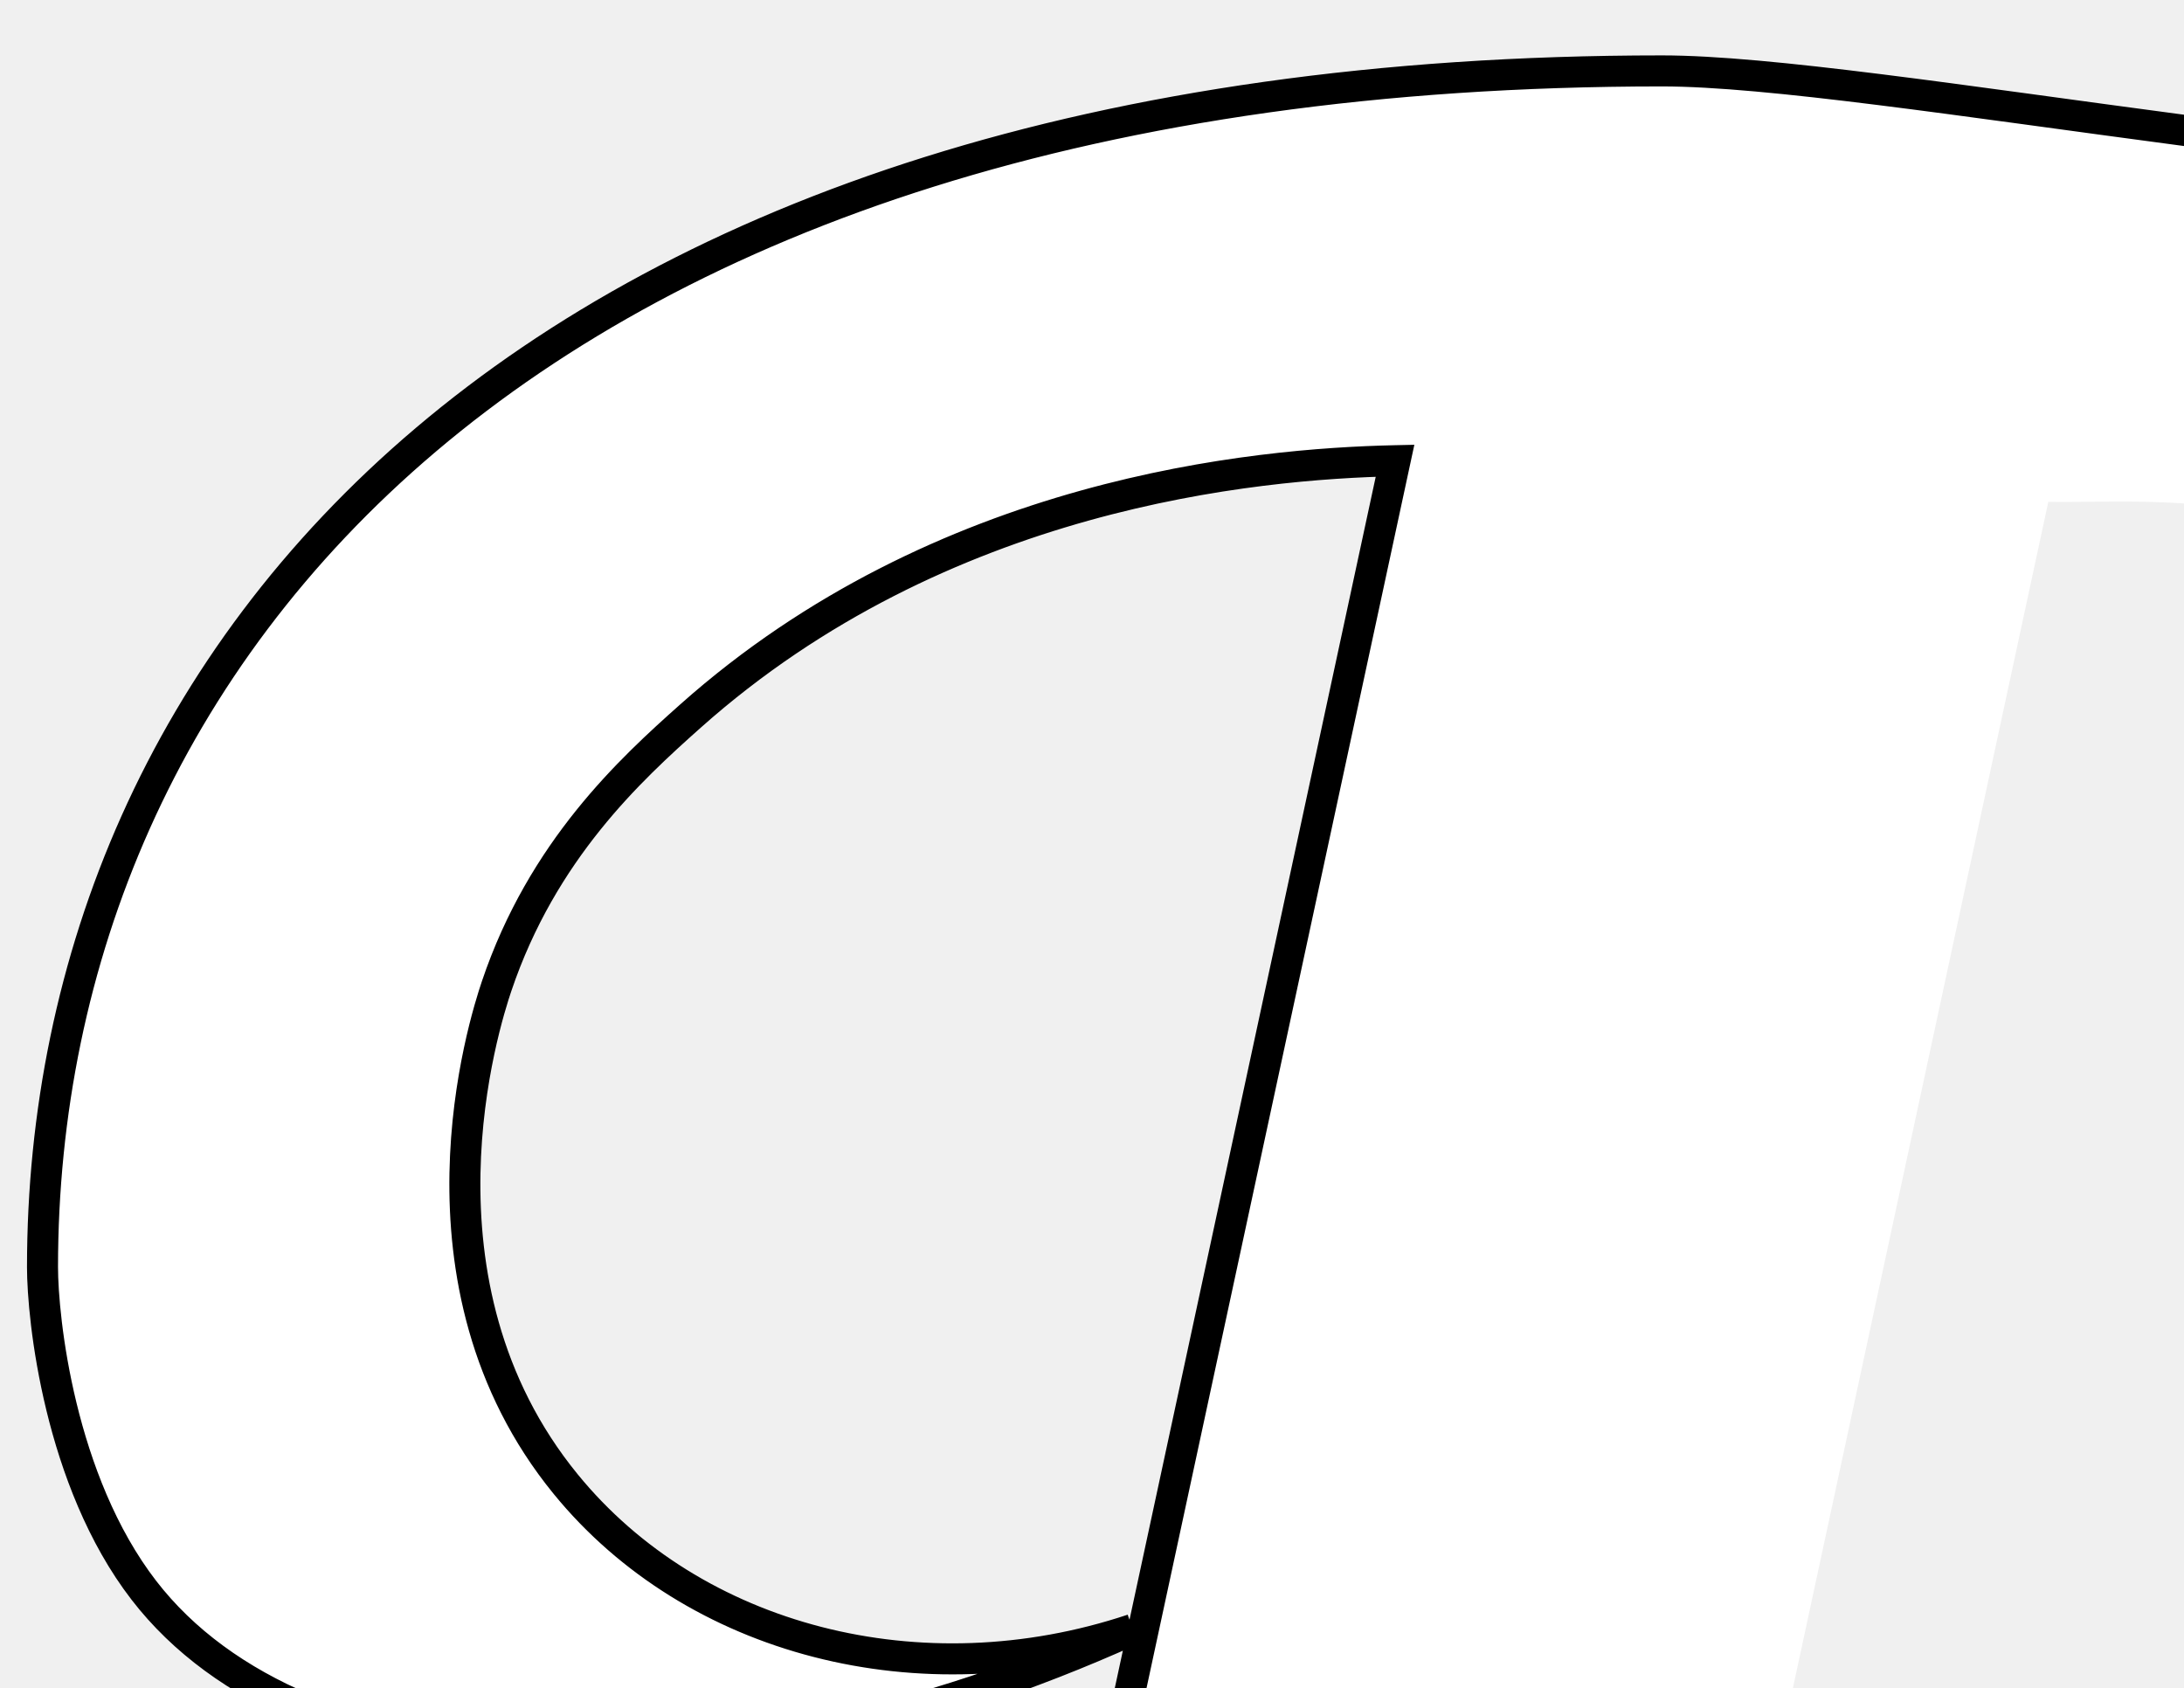
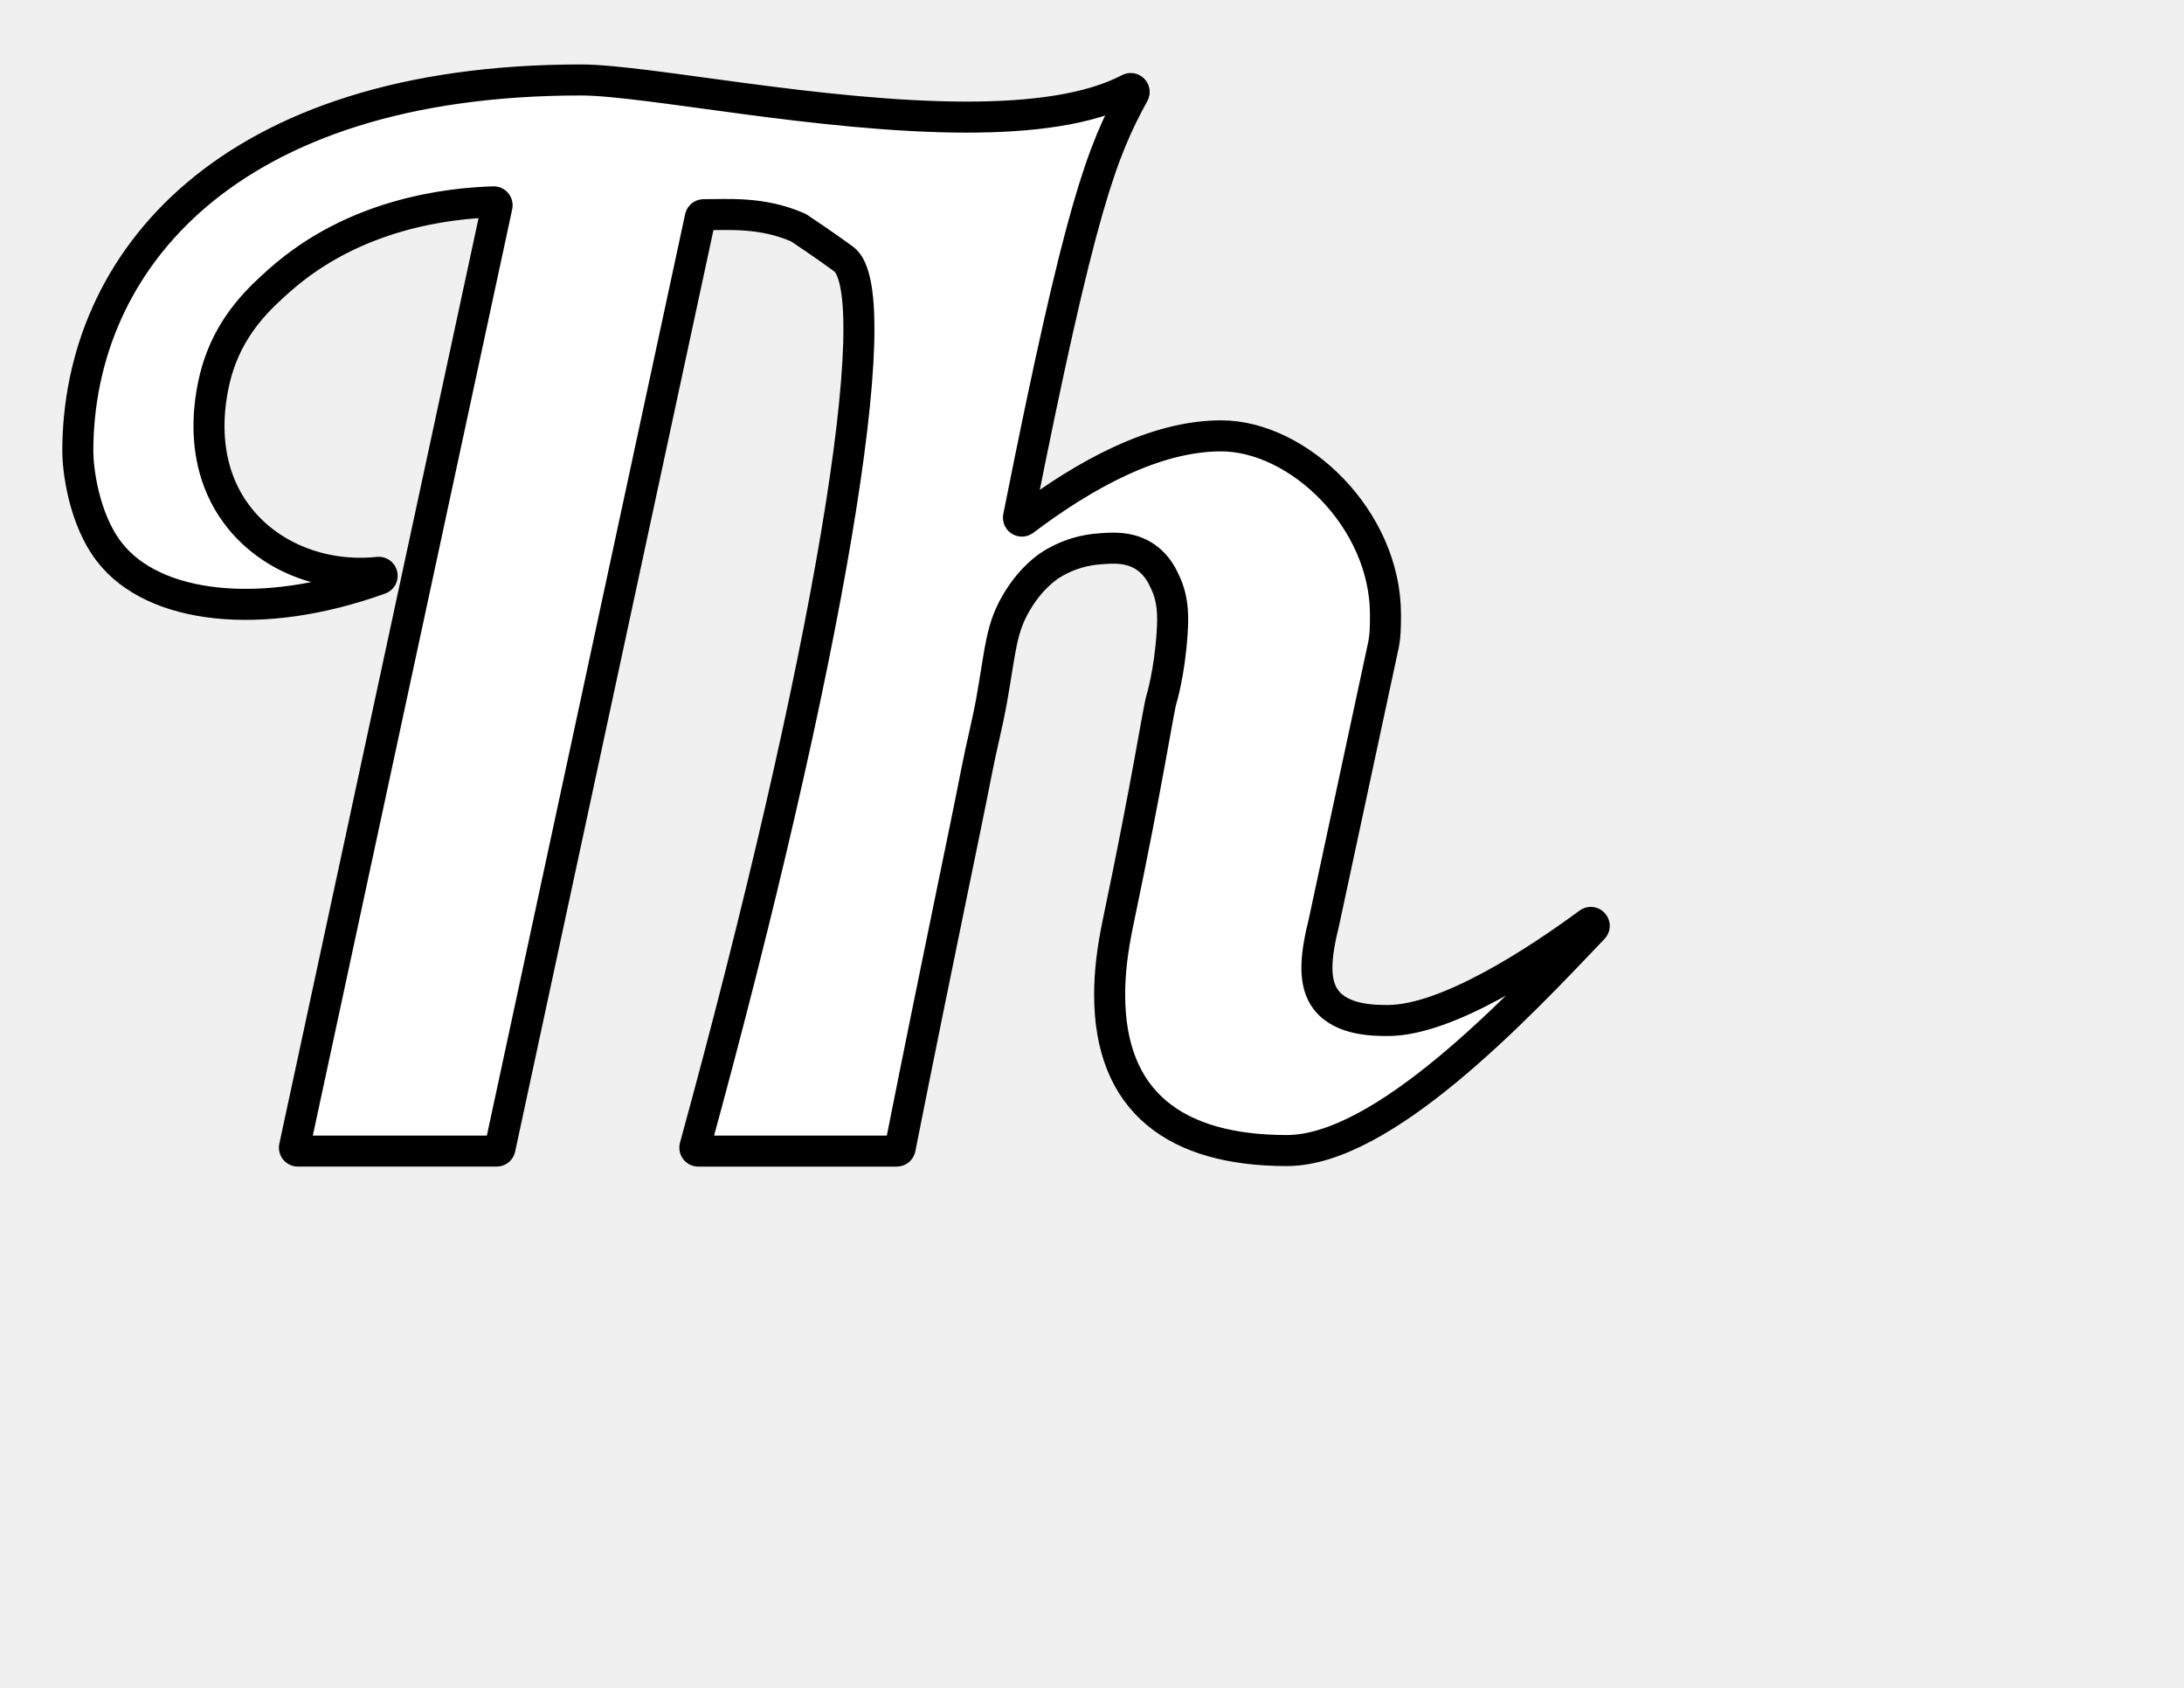
<svg xmlns="http://www.w3.org/2000/svg" version="1.1" id="logo" x="0px" y="0px" viewBox="0 0 352 272" style="enable-background:new 0 0 352 272;" xml:space="preserve">
  <defs>
    <style type="text/css">

		.st0{fill:#fff;;stroke:#000000;stroke-width:5;stroke-miterlimit:5;}

		.st0 {
			stroke-dasharray: 2000;
			stroke-dashoffset:0;
			-webkit-animation: dash 4s linear forwards;
			-o-animation: dash 4s linear forwards;
			-moz-animation: dash 4s linear forwards;
			animation: dash 4s linear forwards;
		}

		#logo {
		cursor:pointer;
		}

		#logo:hover .st0 {
			fill:#000;
			transition: .8s;
		}

		#logo.clickit .st0 {
			fill:#1b75bb;
			stroke: #1b75bb;
		}

		@-webkit-keyframes dash {
			from {
				stroke-dashoffset: 2000;
			}
			to {
				stroke-dashoffset: 0;
			}
		}

	</style>
  </defs>
-   <path id="st0" class="st0" d="M182.522,262.591c-68.339,30.895-134.064,26.447-159.327-6.299   c-13.649-17.692-16.344-43.901-16.344-52.08c0-98.61,77.839-192.785,261.014-192.785c34.102,0,124.557,19.269,200.177,19.269   c36.369,0,68.993-4.435,89.74-17.79c-18.529,33.363-28.928,54.135-63.769,229.869c32.624-25.207,70.471-46.718,106.052-46.718   c40.016,0,85.255,43.022,85.255,92.697c0,5.938,0,11.852-1.478,17.766l-30.406,141.632c-2.218,8.92-3.696,17.1-3.696,23.753   c0,6.596,1.329,12.345,4.826,16.855c8.081,10.423,24.545,10.639,32.233,10.595c42.127-0.244,114.165-57.996,123.103-65.247   C775.8,468.208,692.023,566.819,634.167,566.819c-57.855,0-91.957-25.232-91.957-80.82c0-11.877,1.478-23.753,4.435-37.847   c15.355-73.19,20.829-110.225,22.427-115.379c0,0,4.197-13.533,5.57-34.533c0.63-9.64,0.351-17.434-3.342-25.621   c-1.568-3.476-4.13-9.117-10.026-13.368c-8.524-6.145-18.53-5.073-25.622-4.456c-10.632,0.925-18.691,4.916-23.394,7.798   c-2.572,1.576-10.493,6.95-17.824,18.938c-8.709,14.242-8.714,25.05-13.368,51.243c-2.191,12.333-5.422,24.251-7.798,36.55   c-5.91,30.592-19.609,96.074-40.069,197.074H326.435c68.977-252,102.033-444.679,77.768-462.424   c-10.98-8.03-23.447-16.091-23.447-16.091c-19.769-8.711-38.088-6.807-50.625-7.011L225.583,566.396H118.816l106.027-492.15   c-22.576,0.494-73.084,5.105-113.569,41.157c-9.658,8.6-23.845,21.6-31.239,43.536c-1.965,5.828-15.339,47.798,11.14,80.233   C111.774,264.403,148.364,273.953,182.522,262.591z" />
+   <path class="st0" d="M60.978,92.233c0.649-0.067,0.868,0.842,0.255,1.064c-19.031,6.876-36.497,4.883-43.616-4.346   c-4.24-5.496-5.077-13.638-5.077-16.178c0-30.632,24.18-59.887,81.082-59.887c10.593,0,38.692,5.986,62.183,5.986   c10.349,0,19.722-1.156,26.177-4.539c0.488-0.256,1.005,0.267,0.741,0.751c-5.14,9.425-8.577,18.017-18.564,68.225   c-0.1,0.501,0.467,0.863,0.875,0.556c9.865-7.441,21.149-13.626,31.782-13.626c12.431,0,26.484,13.364,26.484,28.795   c0,1.845,0,3.682-0.459,5.519l-9.445,43.997c-0.689,2.771-1.148,5.312-1.148,7.379c0,2.049,0.413,3.835,1.499,5.236   c2.51,3.238,7.625,3.305,10.013,3.291c9.563-0.055,24.089-9.651,32.3-15.693c0.546-0.402,1.198,0.335,0.731,0.826   c-12.418,13.068-33.89,35.825-49.381,35.825c-17.972,0-28.566-7.838-28.566-25.106c0-3.689,0.459-7.379,1.378-11.757   c4.77-22.736,6.47-34.24,6.967-35.841c0,0,1.304-4.204,1.73-10.727c0.196-2.995,0.109-5.416-1.038-7.959   c-0.487-1.08-1.283-2.832-3.114-4.153c-2.648-1.909-5.756-1.576-7.959-1.384c-3.303,0.287-5.806,1.527-7.267,2.422   c-0.799,0.49-3.26,2.159-5.537,5.883c-2.705,4.424-2.707,7.782-4.153,15.918c-0.681,3.831-1.684,7.643-2.422,11.463   c-1.827,9.458-6.051,29.142-12.357,60.877c-0.052,0.26-0.28,0.451-0.545,0.451h-31.984c-0.366,0-0.63-0.351-0.533-0.704   c21.296-77.658,31.48-137.558,23.965-143.053c-3.206-2.345-6.82-4.746-7.243-5.026c-0.03-0.02-0.058-0.035-0.091-0.049   c-5.893-2.58-11.367-2.056-15.233-2.07c-0.262-0.001-0.483,0.179-0.538,0.436L80.581,185.062c-0.055,0.256-0.281,0.438-0.542,0.438   H48.008c-0.353,0-0.617-0.326-0.542-0.671L80.108,33.2c0.076-0.352-0.195-0.683-0.555-0.672   c-7.316,0.233-22.404,1.873-34.576,12.711c-3,2.672-7.407,6.682-9.704,13.497c-0.61,1.81-4.765,14.834,3.46,24.91   C43.909,89.985,52.333,93.129,60.978,92.233z" />
</svg>
